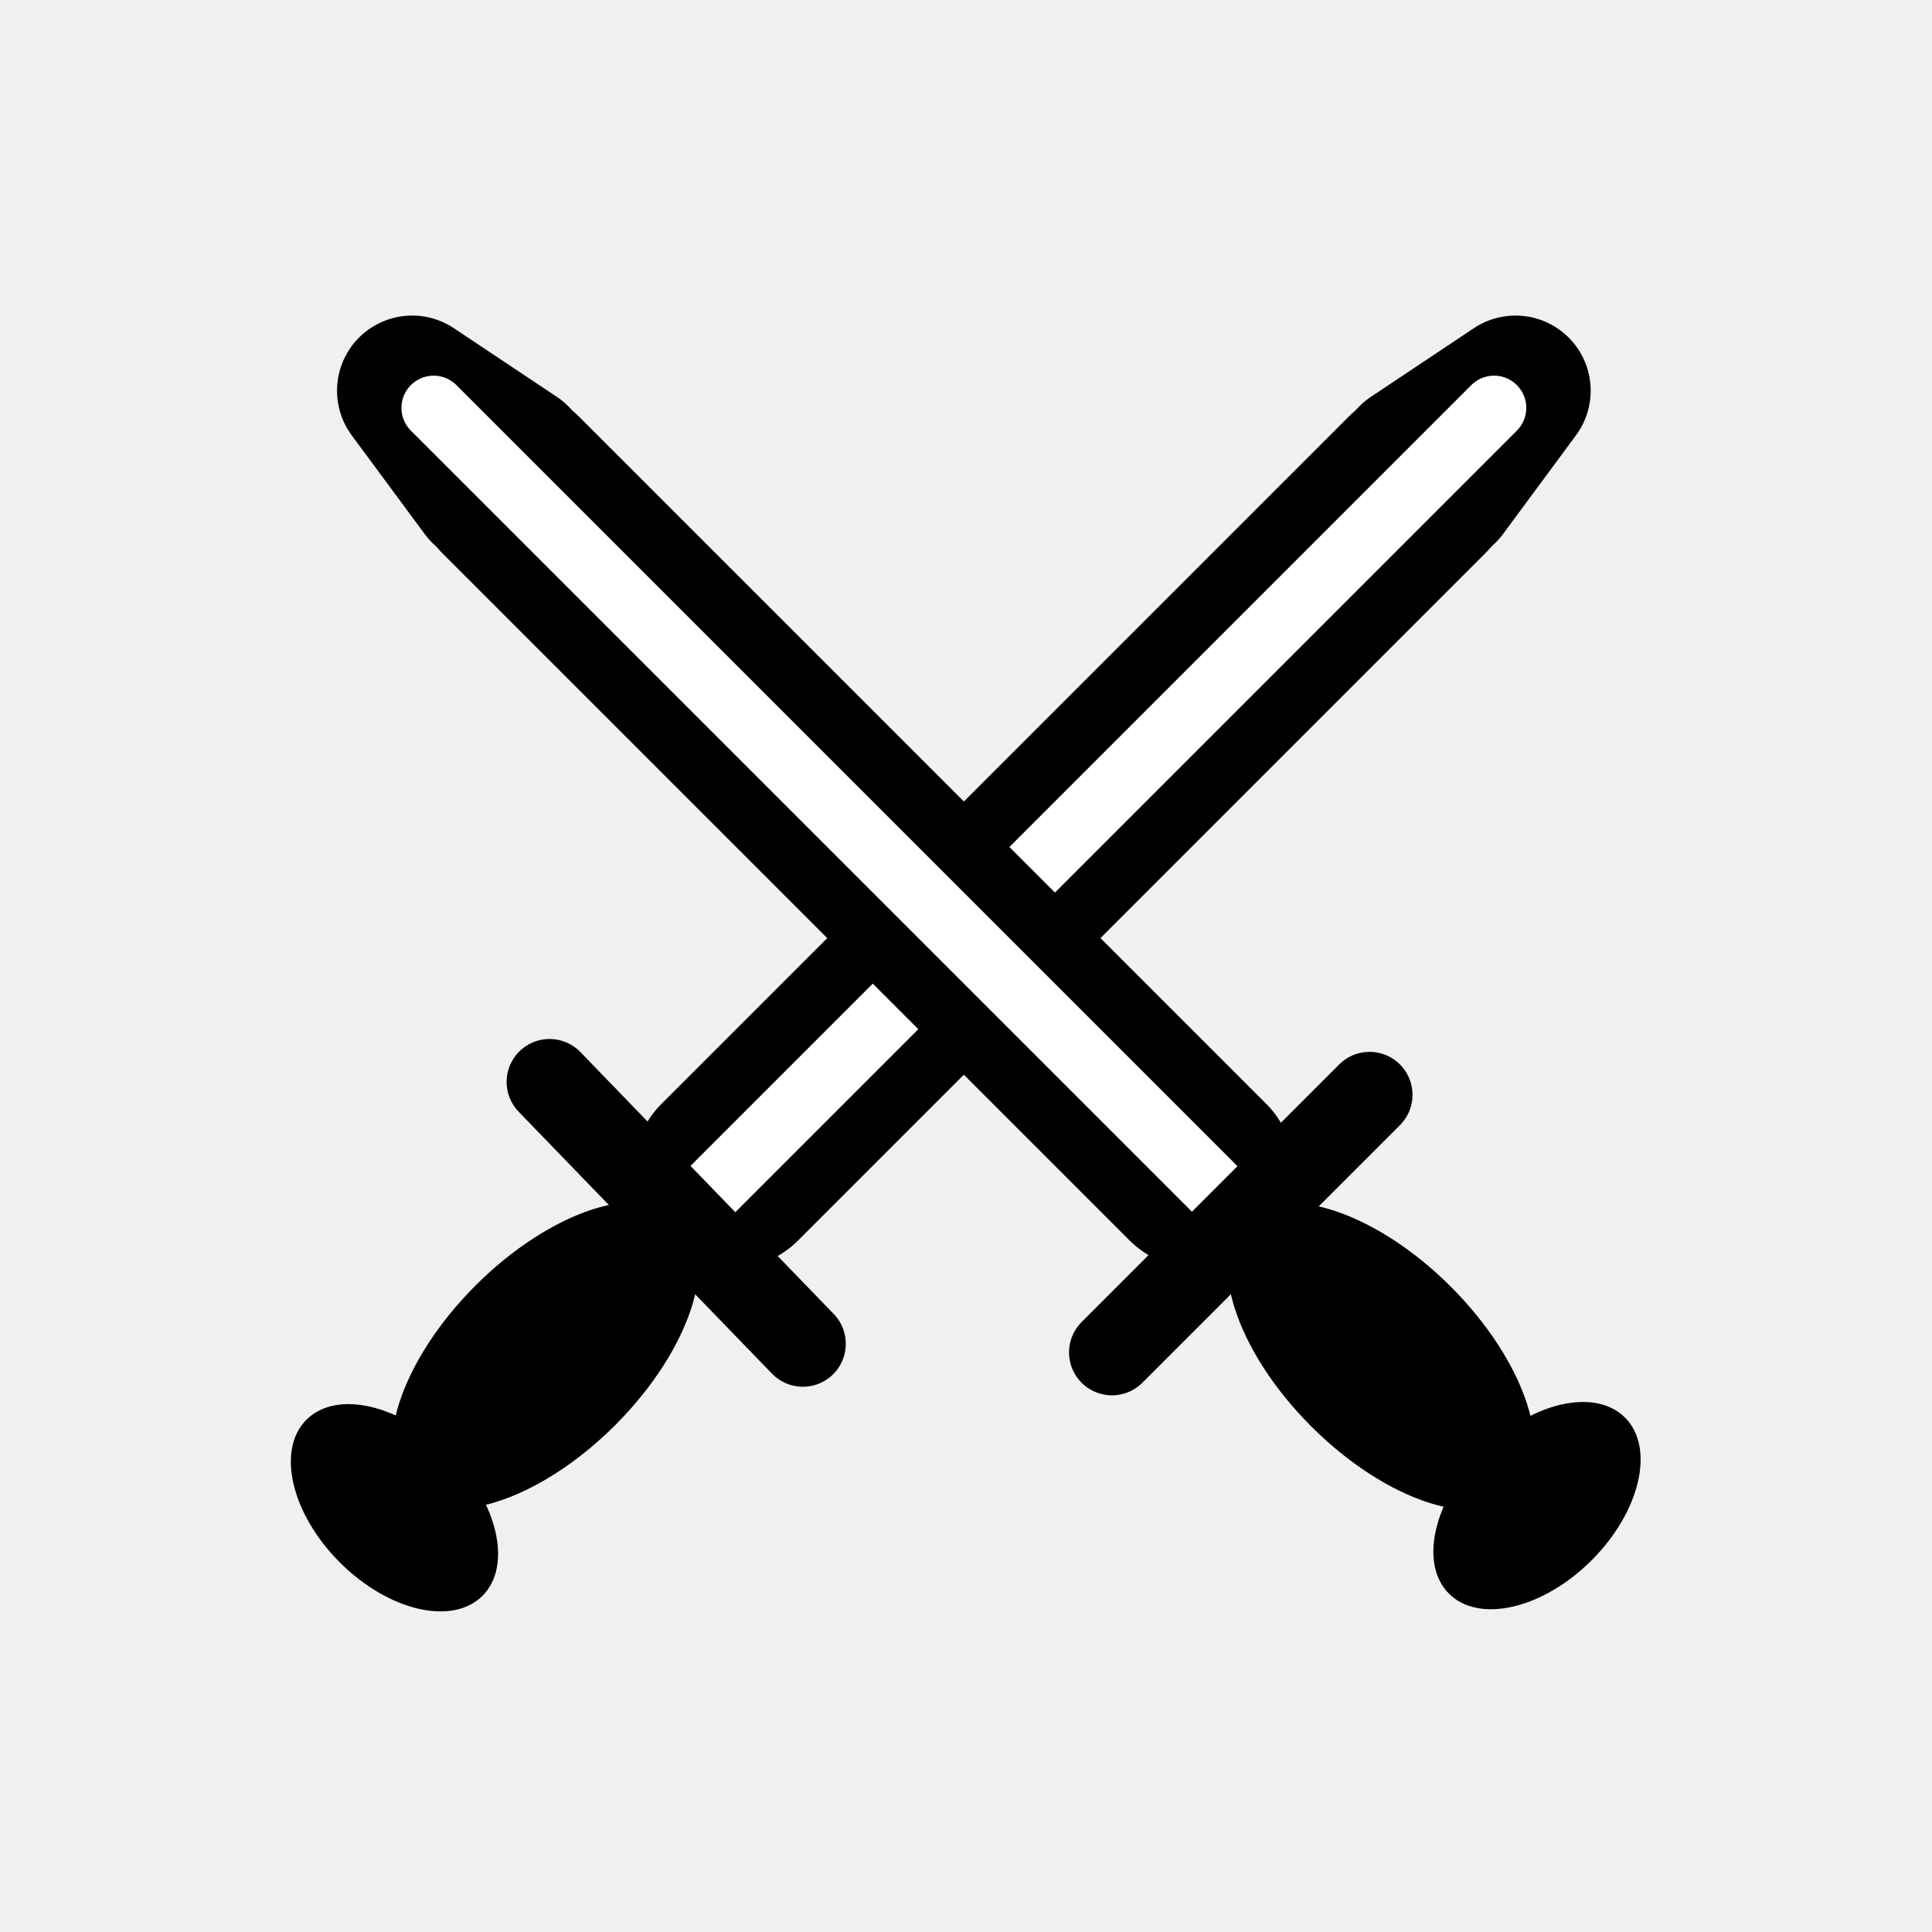
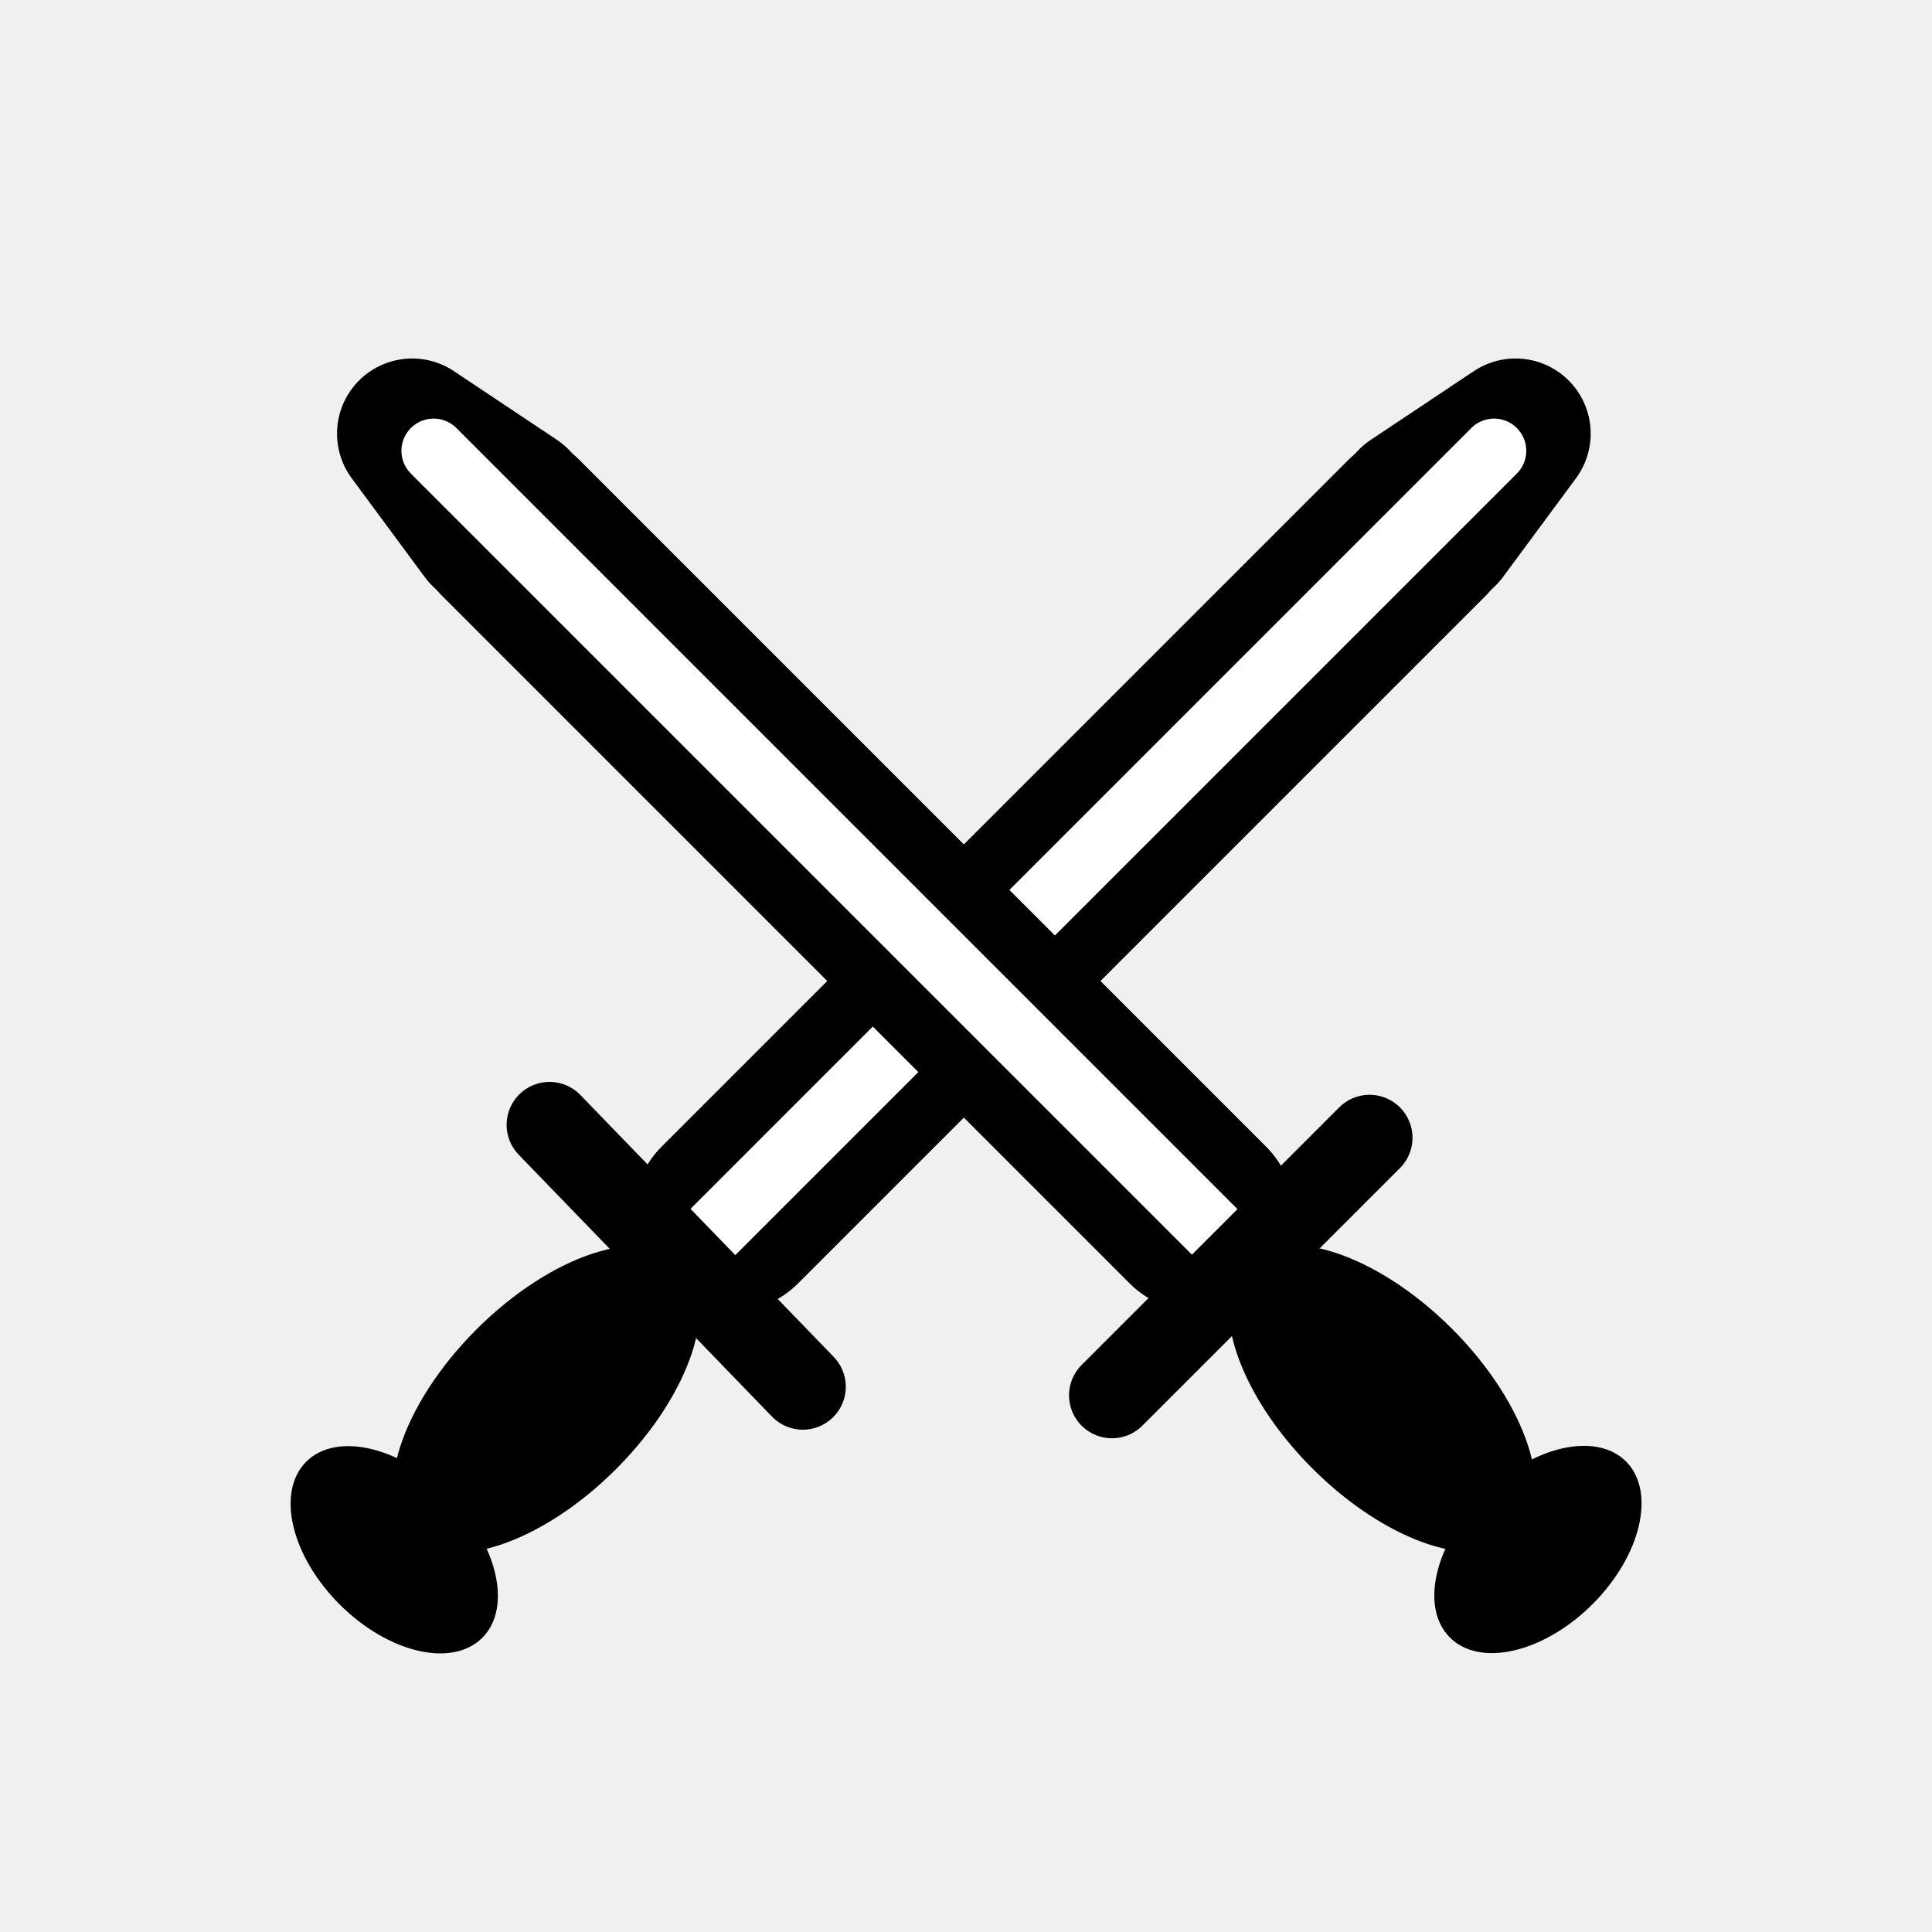
<svg xmlns="http://www.w3.org/2000/svg" version="1.1" id="Capa_1" x="0px" y="0px" viewBox="0 0 45 45" style="enable-background:new 0 0 45 45;" xml:space="preserve">
  <style type="text/css">
	.st0{stroke:#000000;stroke-width:3.5;stroke-linecap:round;stroke-linejoin:round;stroke-miterlimit:10;}
	.st1{fill:none;stroke:#000000;stroke-width:4.5;stroke-linecap:round;stroke-linejoin:round;stroke-miterlimit:10;}
	.st2{fill:none;stroke:#FFFFFF;stroke-width:1.5;stroke-linecap:round;stroke-linejoin:round;stroke-miterlimit:10;}
	.st3{fill:none;stroke:#000000;stroke-width:2;stroke-linecap:round;stroke-linejoin:round;stroke-miterlimit:10;}
</style>
-   <polygon class="st0" points="35.3,9.1 32.9,10.7 33.6,11.4 " />
-   <line class="st1" x1="33" y1="11.3" x2="17" y2="27.3" />
-   <line class="st2" x1="34.8" y1="9.5" x2="15.9" y2="28.4" />
-   <line class="st3" x1="18.7" y1="31.3" x2="12.8" y2="25.2" />
-   <ellipse transform="matrix(0.7071 -0.7071 0.7071 0.7071 -22.1366 16.8048)" cx="9.2" cy="35.1" rx="1.8" ry="2.9" />
-   <ellipse transform="matrix(0.7071 -0.7071 0.7071 0.7071 -18.6227 18.2047)" cx="12.7" cy="31.6" rx="4.5" ry="2.3" />
-   <polygon class="st0" points="9.6,9.1 11.3,11.4 12,10.7 " />
-   <line class="st1" x1="11.9" y1="11.3" x2="27.9" y2="27.3" />
-   <ellipse transform="matrix(0.7071 -0.7071 0.7071 0.7071 -14.334 35.5636)" cx="35.8" cy="35.1" rx="2.9" ry="1.8" />
-   <ellipse transform="matrix(0.7071 -0.7071 0.7071 0.7071 -12.9463 32.0205)" cx="32.2" cy="31.6" rx="2.3" ry="4.5" />
-   <line class="st2" x1="10.1" y1="9.5" x2="29" y2="28.4" />
-   <line class="st3" x1="31.9" y1="25.5" x2="25.9" y2="31.5" />
+   <polygon class="st0" points="35.3,10.1 32.9,11.7 33.6,12.4 " />
+   <line class="st1" x1="33" y1="12.3" x2="17" y2="28.3" />
+   <line class="st2" x1="34.8" y1="10.5" x2="15.9" y2="29.4" />
+   <line class="st3" x1="18.7" y1="32.3" x2="12.8" y2="26.2" />
+   <ellipse transform="matrix(0.7071 -0.7071 0.7071 0.7071 -22.8487 17.0758)" cx="9.2" cy="36.1" rx="1.8" ry="2.9" />
+   <ellipse transform="matrix(0.7071 -0.7071 0.7071 0.7071 -19.3094 18.5208)" cx="12.7" cy="32.6" rx="4.5" ry="2.3" />
+   <polygon class="st0" points="9.6,10.1 11.3,12.4 12,11.7 " />
+   <line class="st1" x1="11.9" y1="12.3" x2="27.9" y2="28.3" />
+   <ellipse transform="matrix(0.7071 -0.7071 0.7071 0.7071 -15.019 35.8782)" cx="35.8" cy="36.1" rx="2.9" ry="1.8" />
+   <ellipse transform="matrix(0.7071 -0.7071 0.7071 0.7071 -13.6276 32.2925)" cx="32.2" cy="32.6" rx="2.3" ry="4.5" />
+   <line class="st2" x1="10.1" y1="10.5" x2="29" y2="29.4" />
+   <line class="st3" x1="31.9" y1="26.5" x2="25.9" y2="32.5" />
</svg>
